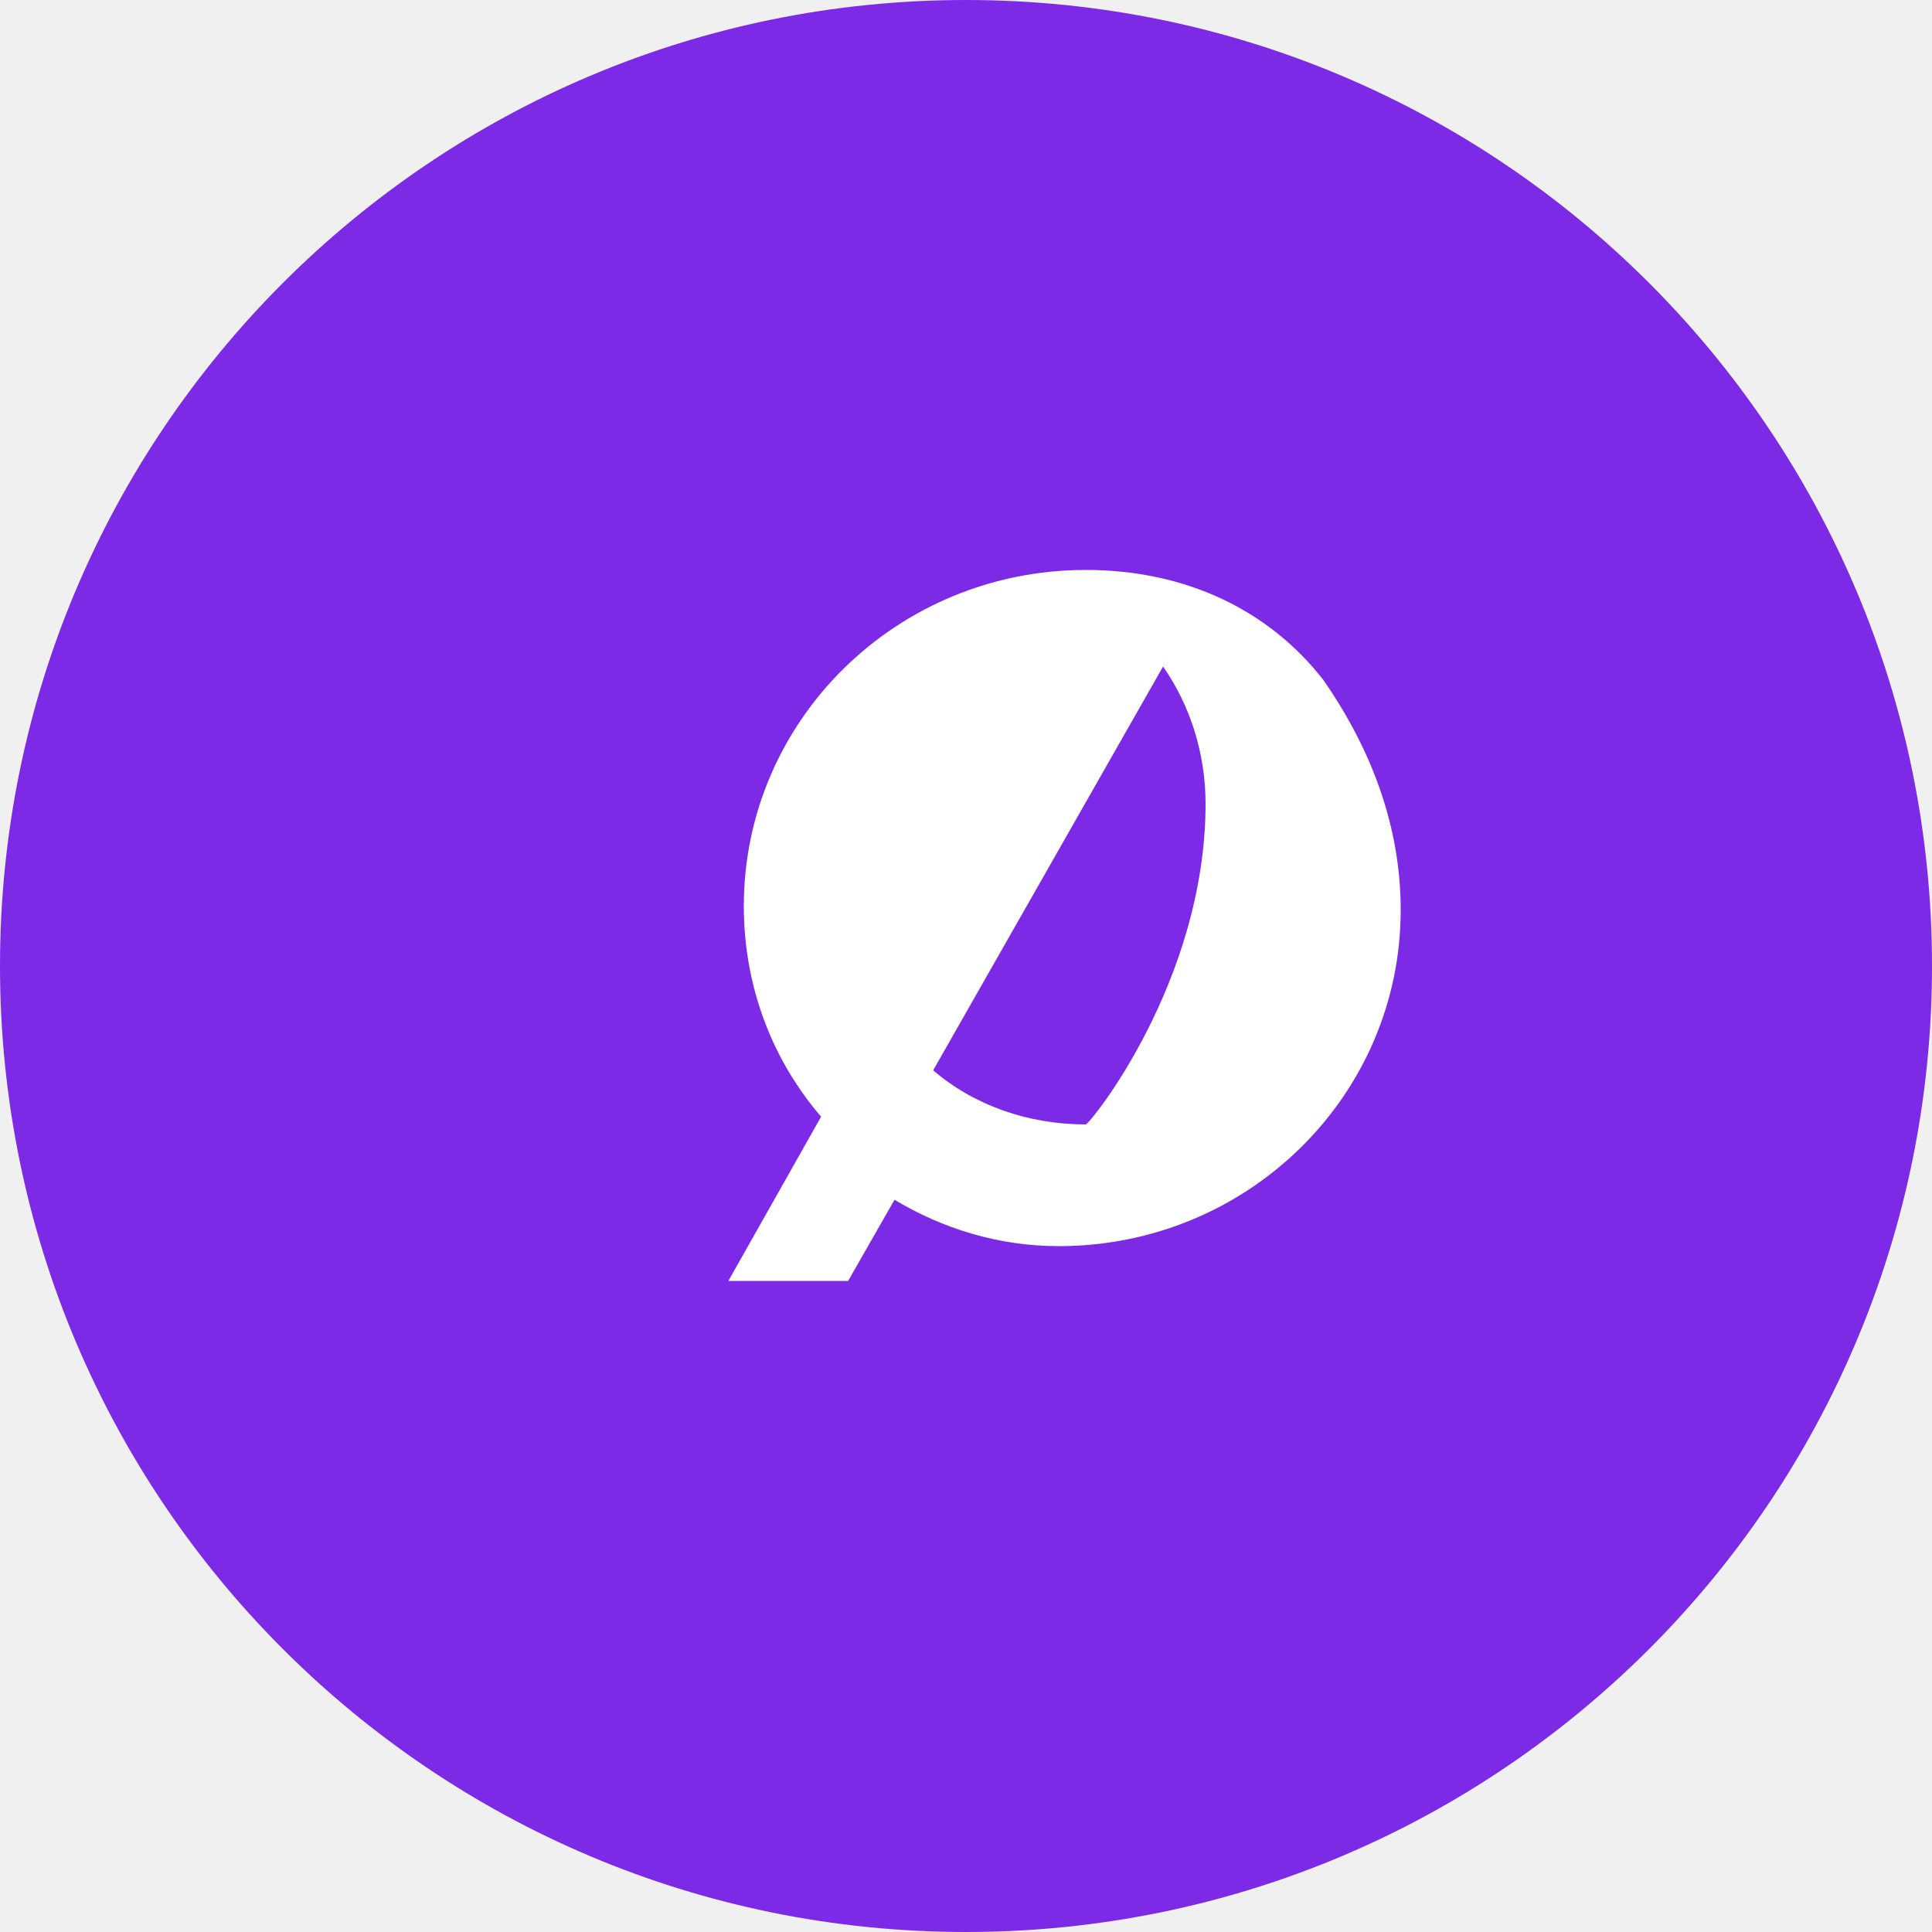
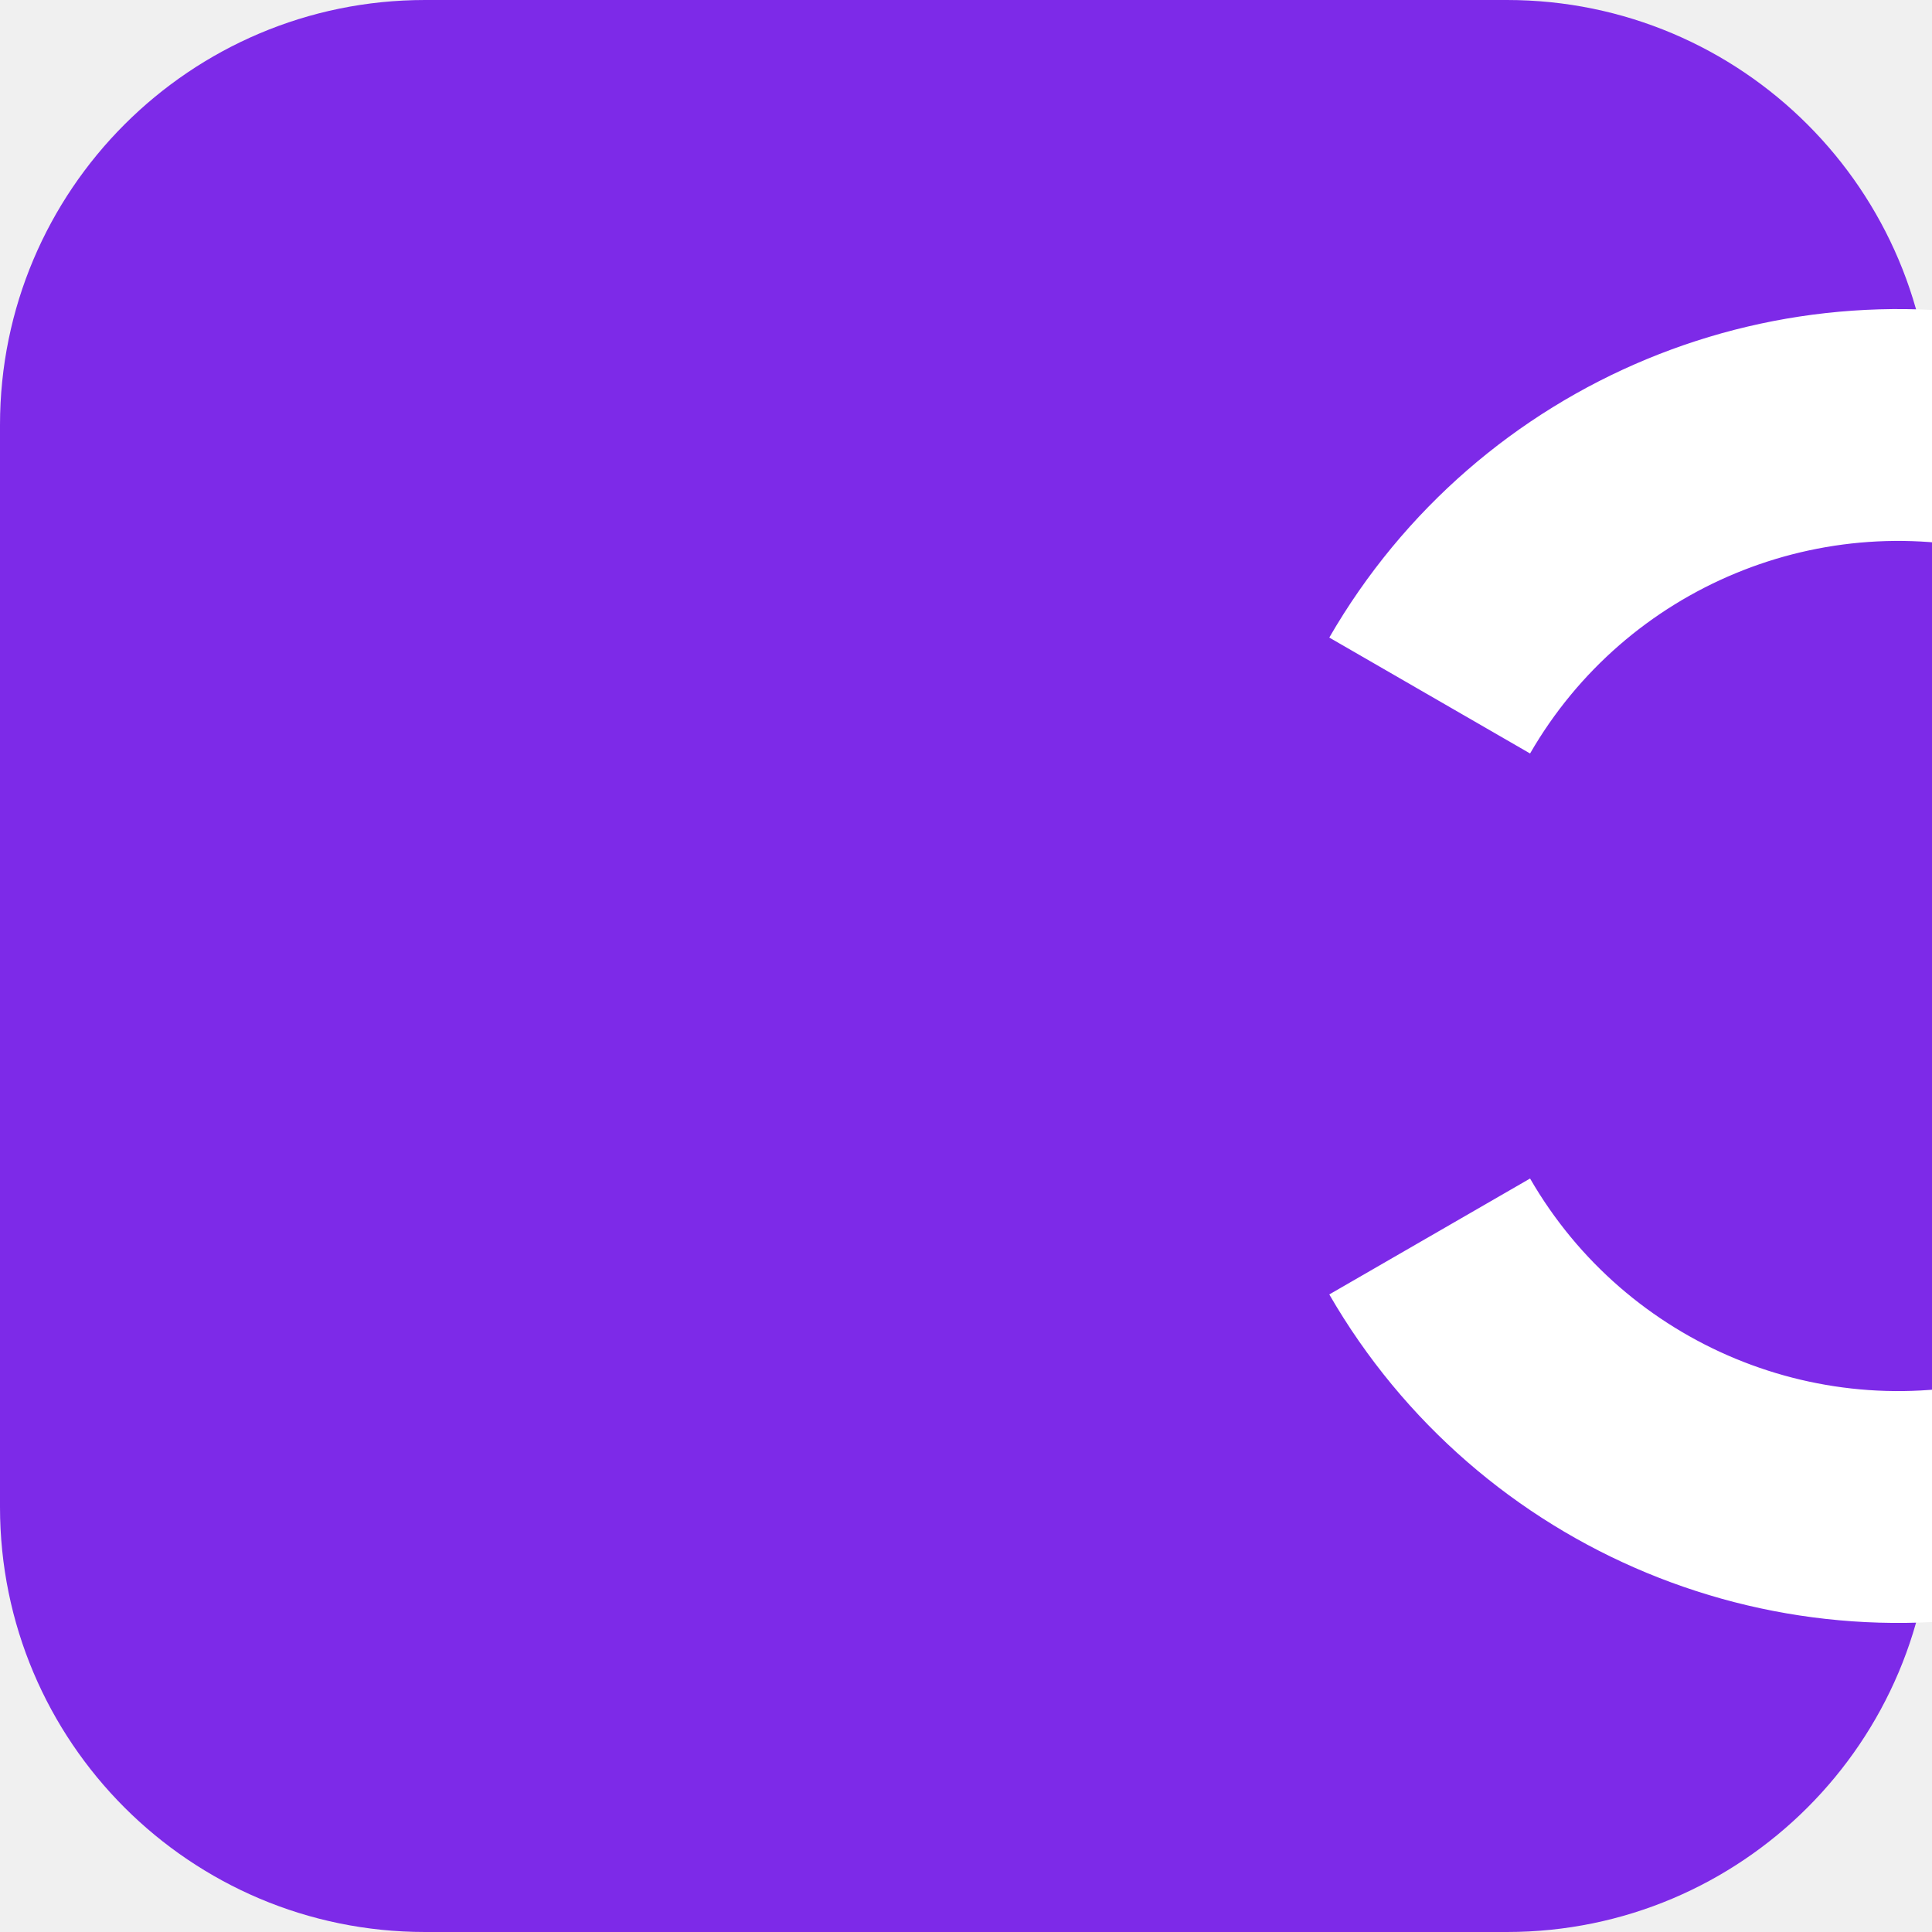
<svg xmlns="http://www.w3.org/2000/svg" viewBox="0 0 100 100">
-   <circle cx="50" cy="50" r="50" fill="#7D2AE7" />
-   <path d="M68.5 35.2c-2.8-3.6-7.1-5.7-12.3-5.7-9.8 0-17.7 7.8-17.7 17.4 0 4.2 1.5 8 4 10.9l-4.8 8.5h6.2l2.4-4.2c2.5 1.5 5.4 2.4 8.5 2.4 9.8 0 17.7-7.8 17.7-17.4 0-4.3-1.5-8.3-4-11.9zm-12.3 23c-3 0-5.8-1-7.9-2.8l11.9-20.9c1.4 2 2.2 4.5 2.2 7.1 0 9.2-6 16.6-6.2 16.6z" fill="#fff" />
+   <rect width="100" height="100" rx="22" fill="#7D2AE8" />
+   <path fill="none" stroke="white" stroke-width="12" stroke-linecap="butt" d="M74 36 A28 28 0 1 1 74 64" />
</svg>
